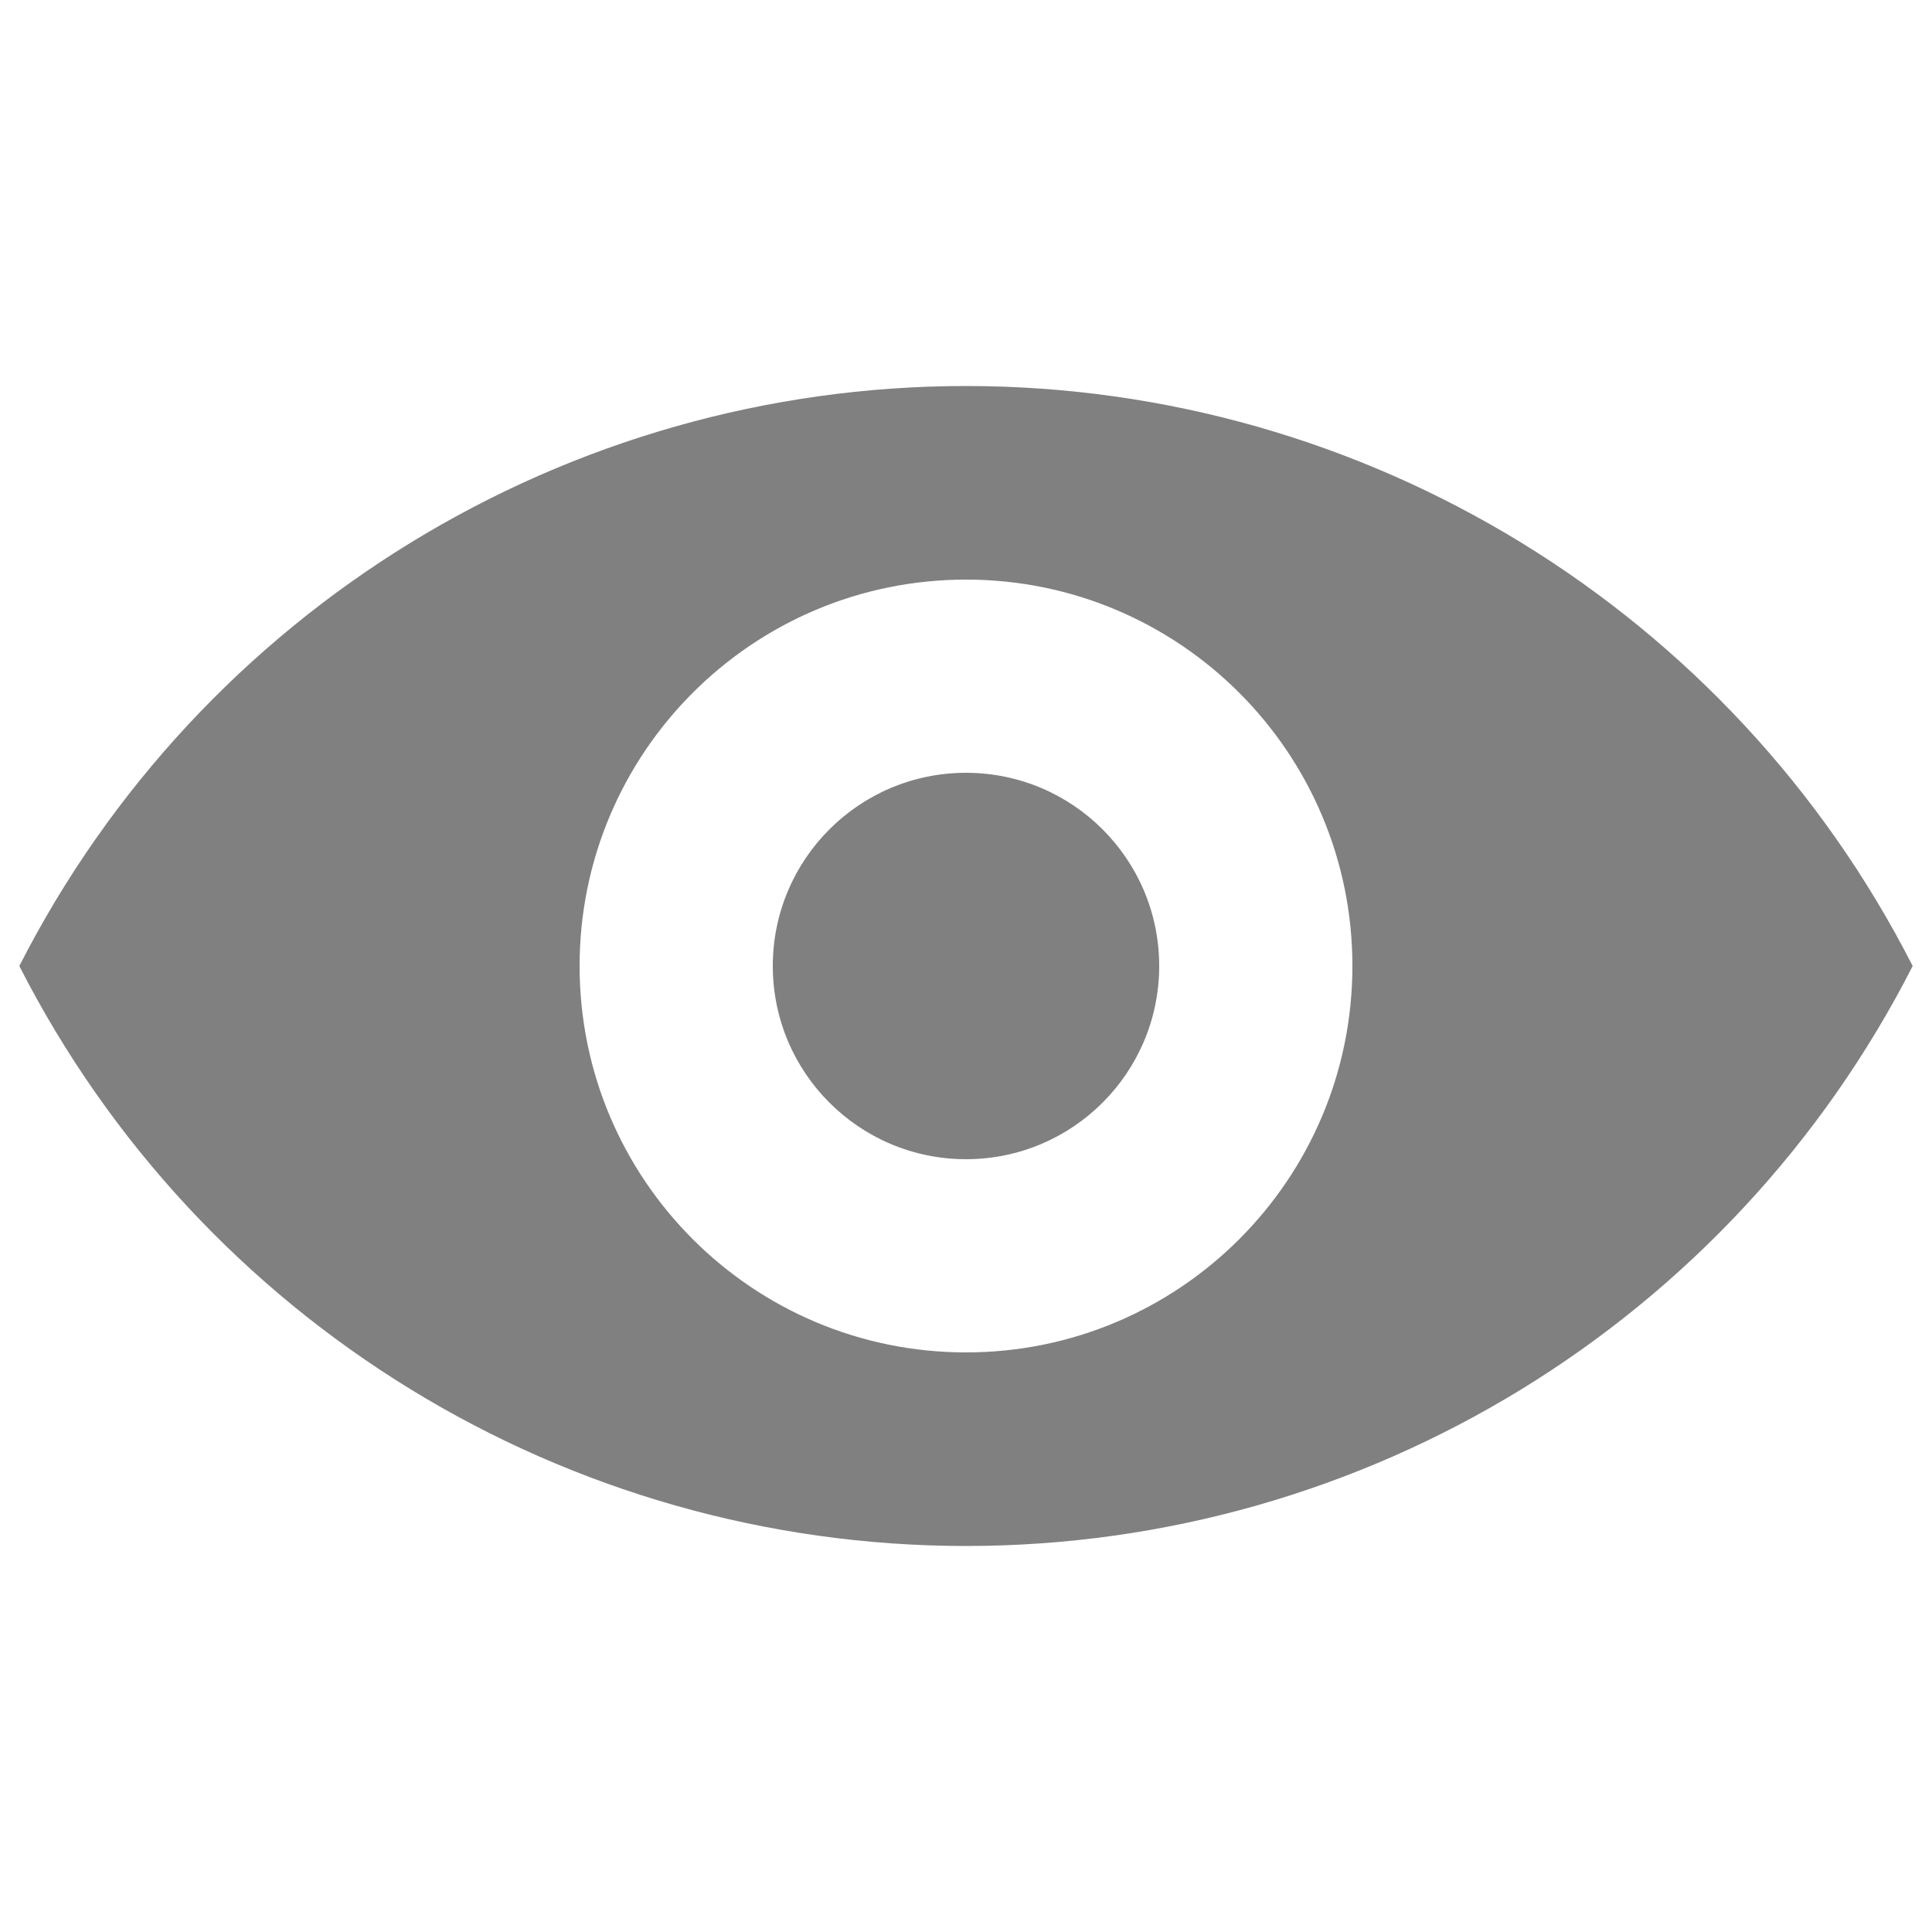
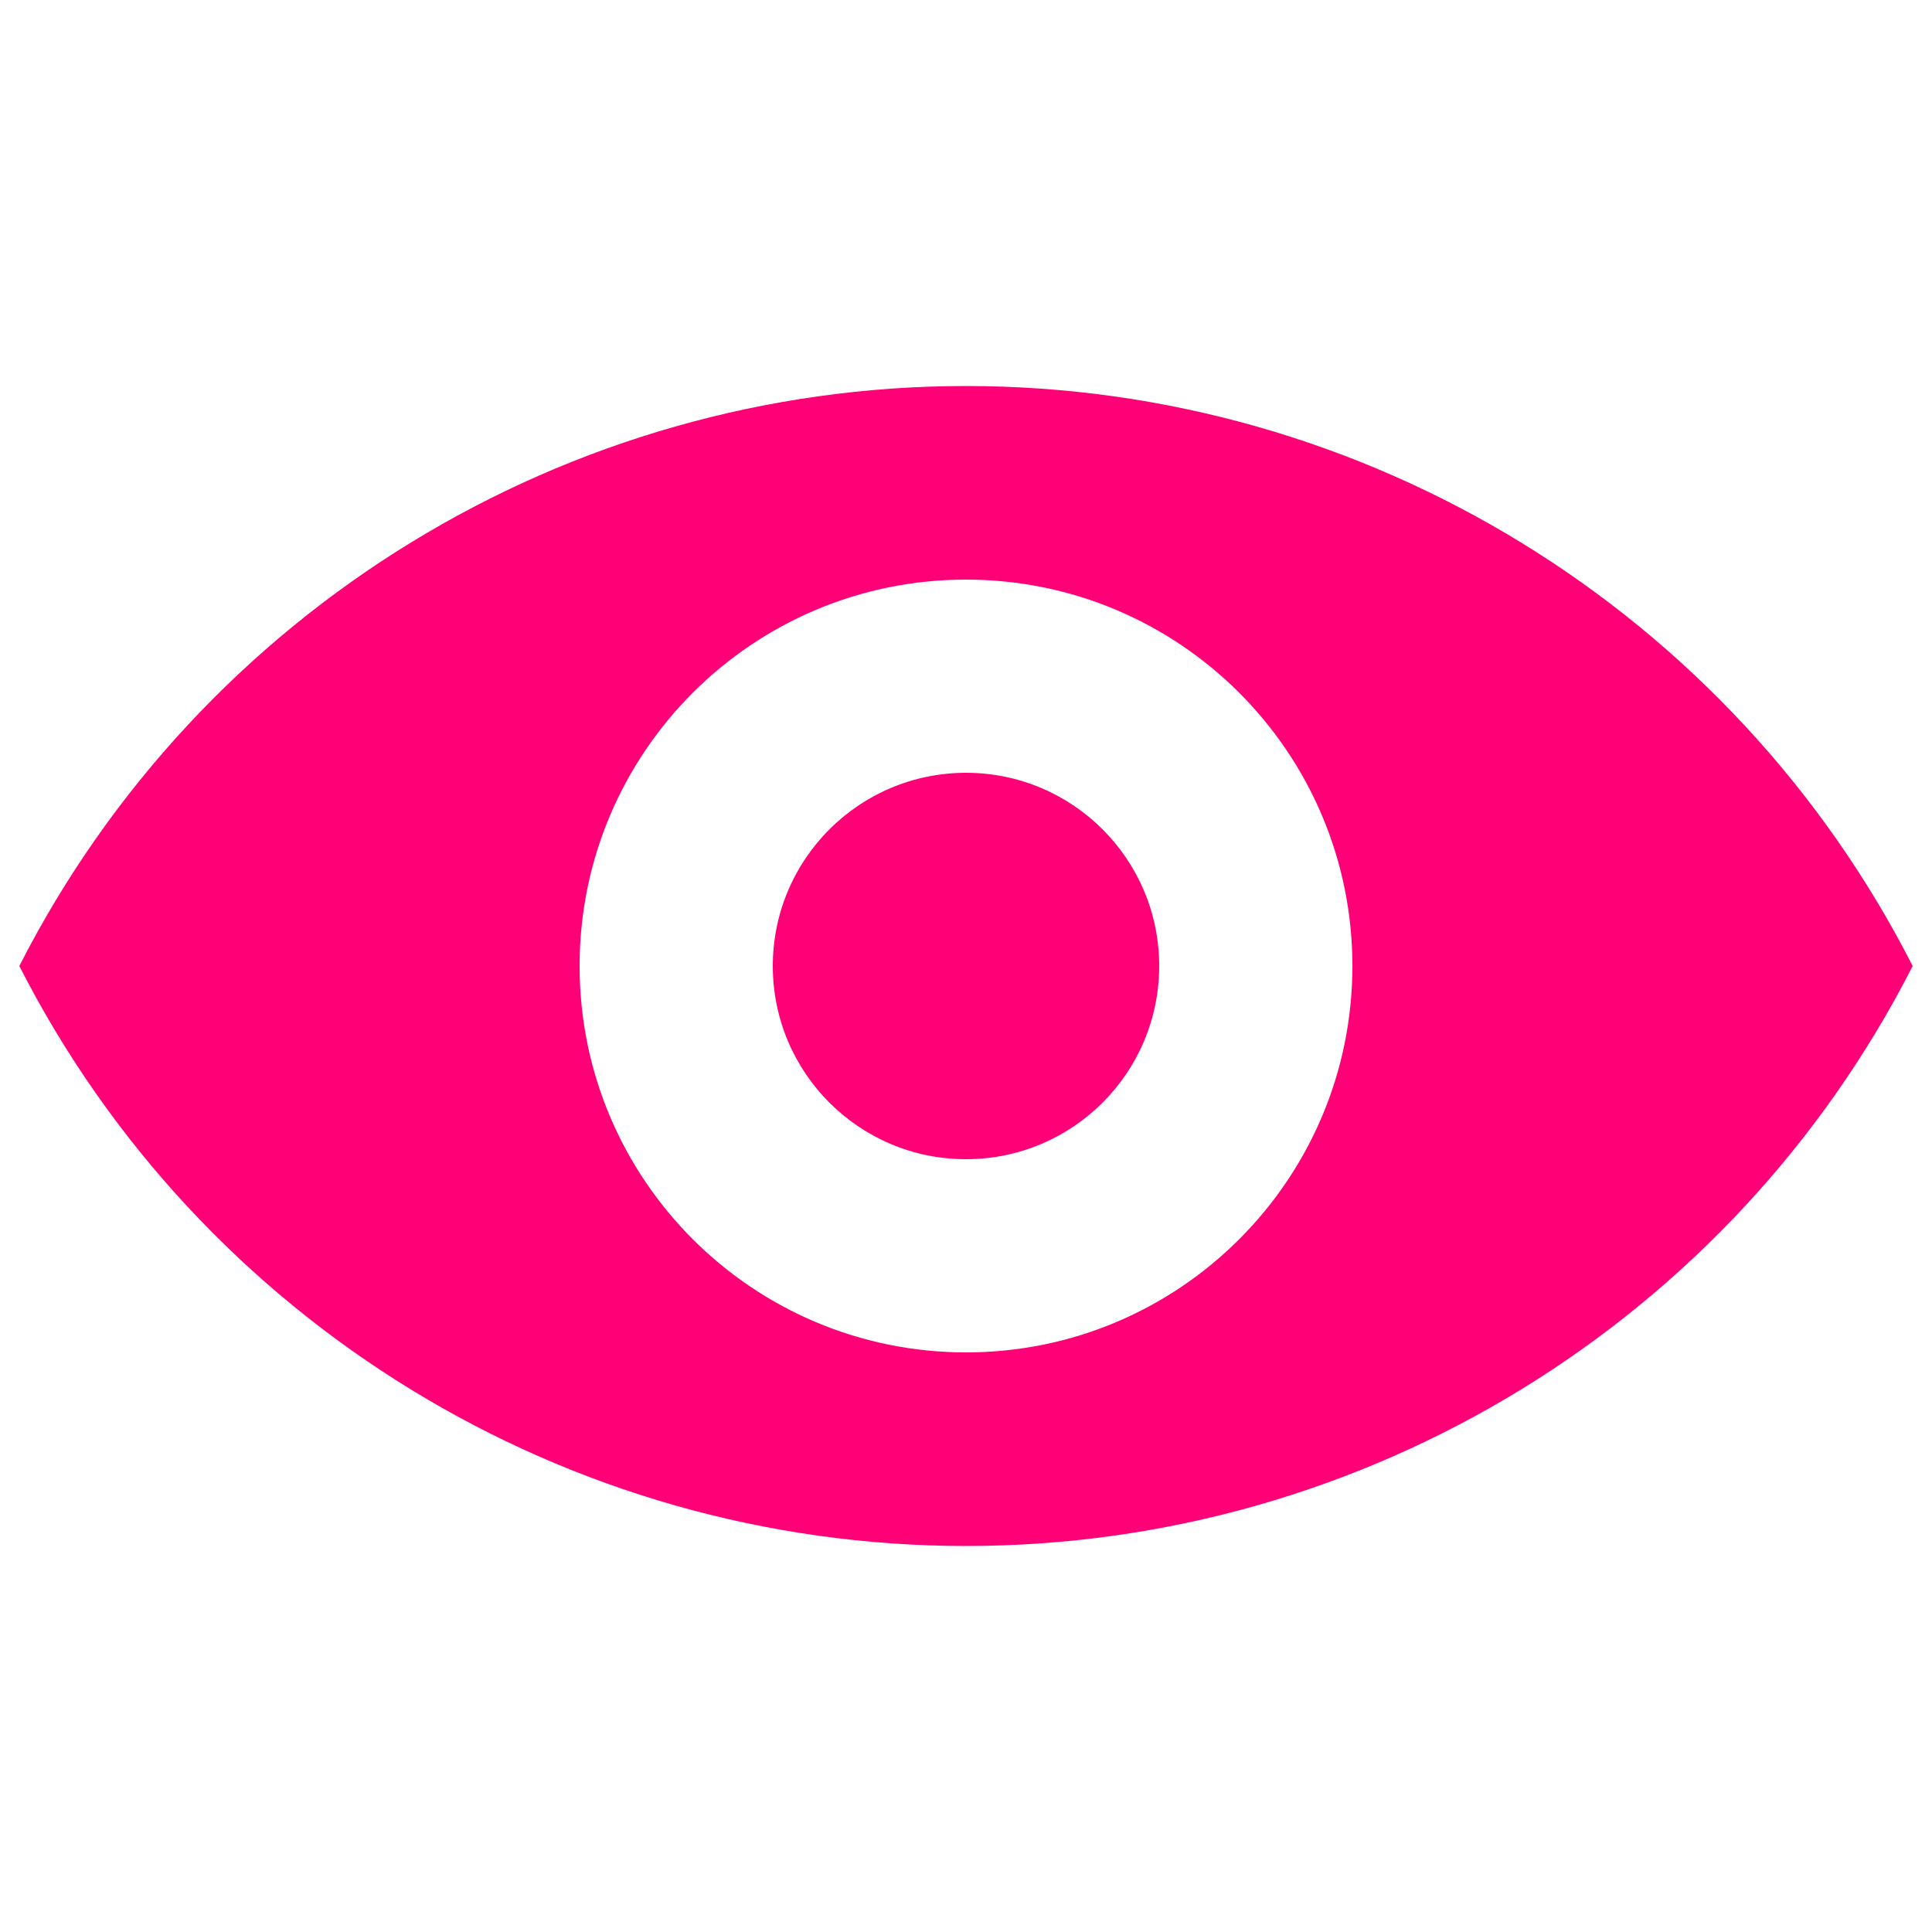
- <svg xmlns="http://www.w3.org/2000/svg" viewBox="0 0 20 20" fill="gray">
+ <svg xmlns="http://www.w3.org/2000/svg" viewBox="0 0 20 20" fill="#ff0077">
  <path d="M.2 10a11 11 0 0 1 19.6 0A11 11 0 0 1 .2 10zm9.8 4a4 4 0 1 0 0-8 4 4 0 0 0 0 8zm0-2a2 2 0 1 1 0-4 2 2 0 0 1 0 4z" />
</svg>
